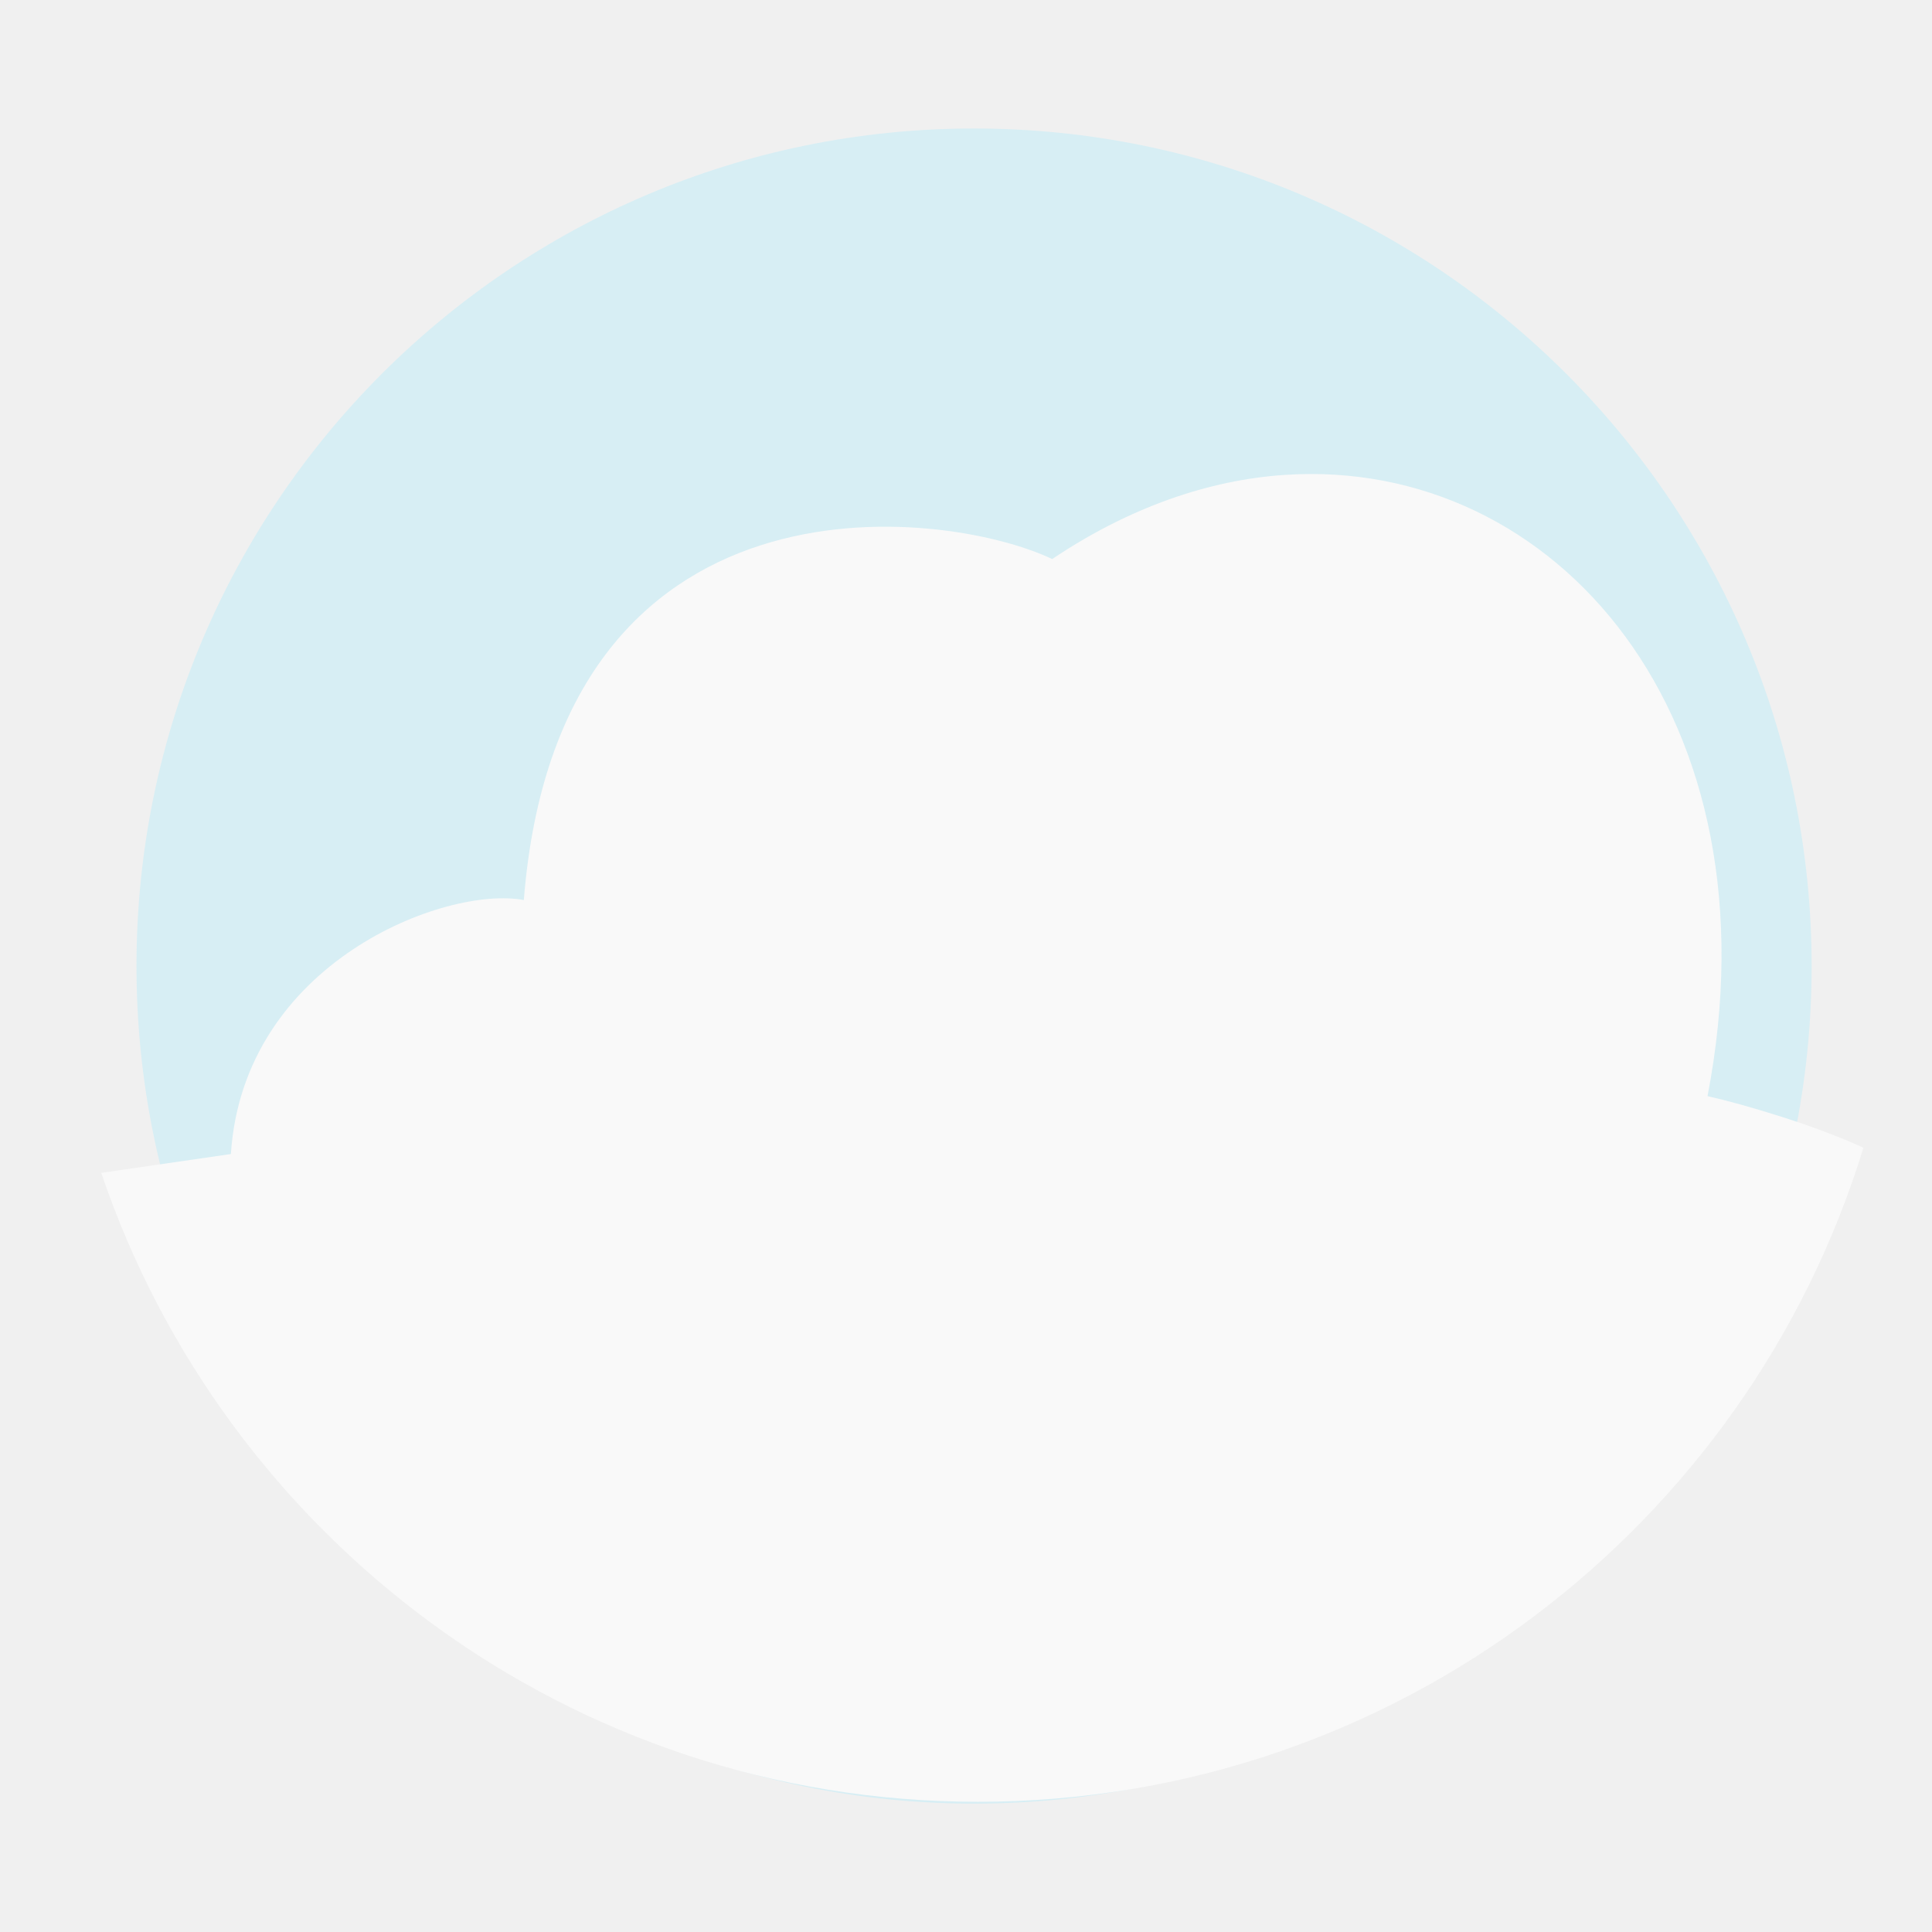
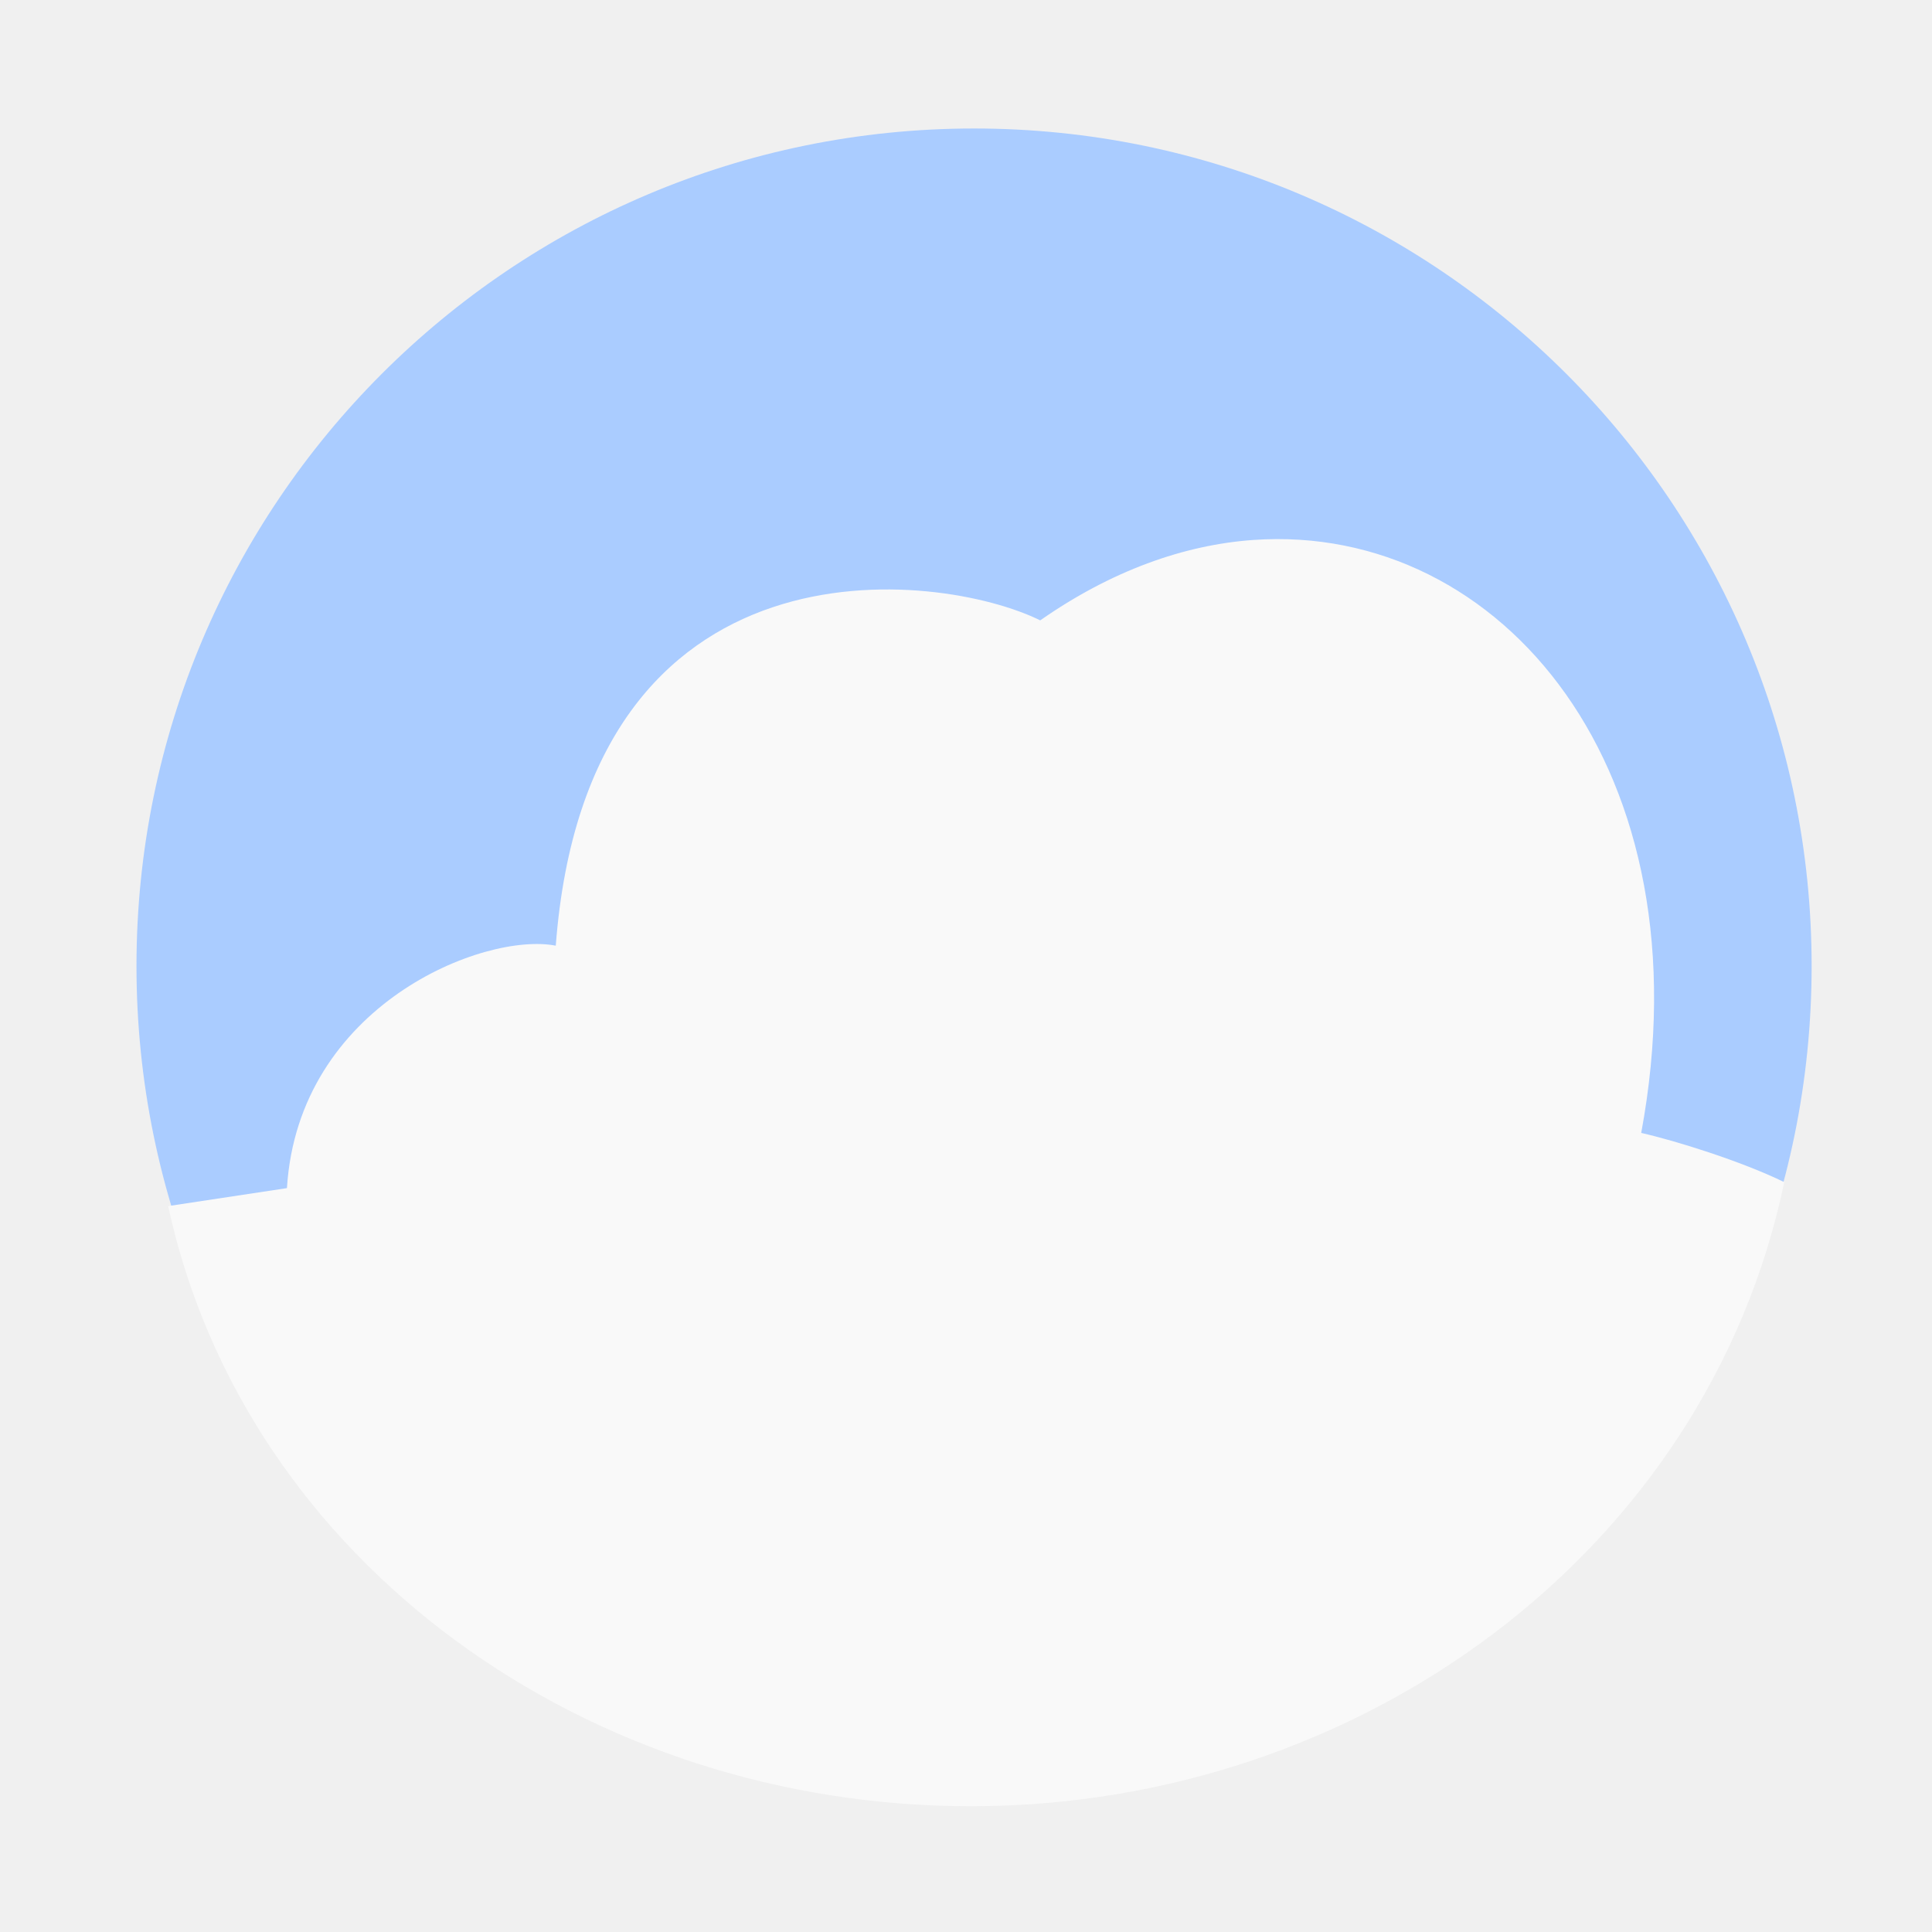
<svg xmlns="http://www.w3.org/2000/svg" xmlns:xlink="http://www.w3.org/1999/xlink" width="48" viewBox="0 0 13.547 13.547" height="48" id="svg2" version="1.1">
  <defs id="defs4">
    <clipPath clipPathUnits="userSpaceOnUse" id="clipPath6">
      <rect width="20" x="1" y="1" rx="2" height="20" style="fill:#fff;fill-rule:evenodd" id="rect8" />
    </clipPath>
    <clipPath clipPathUnits="userSpaceOnUse" id="clipPath10">
      <rect width="84" x="6" y="6" rx="6" height="84" style="fill:#fff" id="rect12" />
    </clipPath>
    <clipPath clipPathUnits="userSpaceOnUse" id="clipPath14">
      <path d="M 54.1,12.5 12.9,54.7 C -2.7,70.3 23,69 32.3,74.9 36.6,77.7 18.5,81.3 22.2,85 c 3.6,3.7 21.7,7.1 25.3,10.7 3.6,3.7 -7.3,7.6 -3.7,11.3 3.5,3.7 11.9,0.2 13.4,8.6 1.1,6.2 15.4,3.1 21.8,-2.2 4,-3.4 -6.9,-3.4 -3.3,-7.1 9,-9.1 17,-4.1 20.3,-12.5 1.8,-4.5 -13.6,-7.7 -9.5,-10.6 9.8,-6.9 45.8,-10.4 29.2,-27 L 73,12.5 c -5.3,-5 -14,-5 -18.9,0 z m -9.9,64.7 c 0.9,0 30.8,4 19.3,7.1 -4.4,1.2 -24.6,-7.1 -19.3,-7.1 z m 57.2,16.6 c 0,2.1 16.3,3.3 15.4,-0.5 -1.3,-6.4 -13.6,-5.9 -15.4,0.5 z m -69.5,11.1 c 3.7,3.2 9.3,-0.7 11.1,-5.2 -3.6,-4.7 -16.9,0.3 -11.1,5.2 z m 67.5,-6.7 c -4.6,4.2 0.8,8.6 5.3,5.7 1.2,-0.8 -0.1,-4.7 -5.3,-5.7 z" id="path16" />
    </clipPath>
    <clipPath clipPathUnits="userSpaceOnUse" id="clipPath18">
      <rect width="96" x="-100" y="-0" height="96" style="fill:#fff" id="rect20" />
    </clipPath>
    <clipPath clipPathUnits="userSpaceOnUse" id="clipPath22">
      <path d="M 95.311,352.545 L 476.403,352.545 L 476.403,71.423 L 95.311,71.423 L 95.311,352.545 z" id="path24" />
    </clipPath>
    <clipPath clipPathUnits="userSpaceOnUse" id="clipPath26">
      <path d="M 93.311,354.545 L 478.511,354.545 L 478.511,69.185 L 93.311,69.185 L 93.311,354.545 z" id="path28" />
    </clipPath>
    <clipPath clipPathUnits="userSpaceOnUse" id="clipPath30">
      <path d="M 93.311,69.185 L 478.511,69.185 L 478.511,354.545 L 93.311,354.545 L 93.311,69.185 z" id="path32" />
    </clipPath>
    <clipPath clipPathUnits="userSpaceOnUse" id="clipPath34">
      <path d="M 92.311,355.545 L 479.511,355.545 L 479.511,68.185 L 92.311,68.185 L 92.311,355.545 z" id="path36" />
    </clipPath>
    <radialGradient cx="6.35" cy="28.45" r="5.621" fx="6.35" fy="28.45" id="radialGradient9880" xlink:href="#linearGradient9097" gradientUnits="userSpaceOnUse" />
    <linearGradient id="linearGradient9097">
      <stop style="stop-color:#2e3436;stop-opacity:1" offset="0" id="stop9099" />
      <stop style="stop-color:#2e3436;stop-opacity:0" offset="1" id="stop9101" />
    </linearGradient>
    <radialGradient cx="6.35" cy="28.45" r="5.621" fx="6.35" fy="28.45" id="radialGradient9882" xlink:href="#linearGradient9097" gradientUnits="userSpaceOnUse" />
    <linearGradient id="linearGradient4343">
      <stop style="stop-color:#2e3436;stop-opacity:1" offset="0" id="stop4345" />
      <stop style="stop-color:#2e3436;stop-opacity:0" offset="1" id="stop4347" />
    </linearGradient>
    <radialGradient cx="6.35" cy="28.45" r="5.621" fx="6.35" fy="28.45" id="radialGradient9884" xlink:href="#linearGradient9097" gradientUnits="userSpaceOnUse" />
    <linearGradient id="linearGradient4350">
      <stop style="stop-color:#2e3436;stop-opacity:1" offset="0" id="stop4352" />
      <stop style="stop-color:#2e3436;stop-opacity:0" offset="1" id="stop4354" />
    </linearGradient>
    <radialGradient cx="6.35" cy="28.45" r="5.621" fx="6.35" fy="28.45" id="radialGradient9886" xlink:href="#linearGradient9097" gradientUnits="userSpaceOnUse" />
    <linearGradient id="linearGradient4357">
      <stop style="stop-color:#2e3436;stop-opacity:1" offset="0" id="stop4359" />
      <stop style="stop-color:#2e3436;stop-opacity:0" offset="1" id="stop4361" />
    </linearGradient>
    <radialGradient cx="6.35" cy="28.45" r="5.621" fx="6.35" fy="28.45" id="radialGradient9888" xlink:href="#linearGradient9097" gradientUnits="userSpaceOnUse" />
    <linearGradient id="linearGradient4364">
      <stop style="stop-color:#2e3436;stop-opacity:1" offset="0" id="stop4366" />
      <stop style="stop-color:#2e3436;stop-opacity:0" offset="1" id="stop4368" />
    </linearGradient>
    <radialGradient cx="6.35" cy="28.45" r="5.621" fx="6.35" fy="28.45" id="radialGradient9890" xlink:href="#linearGradient9097" gradientUnits="userSpaceOnUse" />
    <linearGradient id="linearGradient4371">
      <stop style="stop-color:#2e3436;stop-opacity:1" offset="0" id="stop4373" />
      <stop style="stop-color:#2e3436;stop-opacity:0" offset="1" id="stop4375" />
    </linearGradient>
    <radialGradient cx="6.35" cy="28.45" r="5.621" fx="6.35" fy="28.45" id="radialGradient9892" xlink:href="#linearGradient9097" gradientUnits="userSpaceOnUse" />
    <linearGradient id="linearGradient4378">
      <stop style="stop-color:#2e3436;stop-opacity:1" offset="0" id="stop4380" />
      <stop style="stop-color:#2e3436;stop-opacity:0" offset="1" id="stop4382" />
    </linearGradient>
    <radialGradient cx="6.35" cy="28.45" r="5.621" fx="6.35" fy="28.45" id="radialGradient9894" xlink:href="#linearGradient9097" gradientUnits="userSpaceOnUse" />
    <linearGradient id="linearGradient4385">
      <stop style="stop-color:#2e3436;stop-opacity:1" offset="0" id="stop4387" />
      <stop style="stop-color:#2e3436;stop-opacity:0" offset="1" id="stop4389" />
    </linearGradient>
    <radialGradient cx="6.35" cy="28.45" r="5.621" fx="6.35" fy="28.45" id="radialGradient9896" xlink:href="#linearGradient9097" gradientUnits="userSpaceOnUse" />
    <linearGradient id="linearGradient4392">
      <stop style="stop-color:#2e3436;stop-opacity:1" offset="0" id="stop4394" />
      <stop style="stop-color:#2e3436;stop-opacity:0" offset="1" id="stop4396" />
    </linearGradient>
    <radialGradient cx="6.35" cy="28.45" r="5.621" fx="6.35" fy="28.45" id="radialGradient9898" xlink:href="#linearGradient9097" gradientUnits="userSpaceOnUse" />
    <linearGradient id="linearGradient4399">
      <stop style="stop-color:#2e3436;stop-opacity:1" offset="0" id="stop4401" />
      <stop style="stop-color:#2e3436;stop-opacity:0" offset="1" id="stop4403" />
    </linearGradient>
    <radialGradient cx="6.244" cy="28.049" r="5.127" fx="6.244" fy="28.049" id="radialGradient5766" xlink:href="#linearGradient5699" gradientUnits="userSpaceOnUse" />
    <linearGradient id="linearGradient5699">
      <stop style="stop-color:#2e3436;stop-opacity:1" offset="0" id="stop5701" />
      <stop style="stop-color:#2e3436;stop-opacity:0" offset="1" id="stop5703" />
    </linearGradient>
    <radialGradient cx="6.244" cy="28.049" r="5.127" fx="6.244" fy="28.049" id="radialGradient5768" xlink:href="#linearGradient5699" gradientUnits="userSpaceOnUse" />
    <linearGradient id="linearGradient7469">
      <stop style="stop-color:#2e3436;stop-opacity:1" offset="0" id="stop7471" />
      <stop style="stop-color:#2e3436;stop-opacity:0" offset="1" id="stop7473" />
    </linearGradient>
    <radialGradient cx="6.244" cy="28.049" r="5.127" fx="6.244" fy="28.049" id="radialGradient5770" xlink:href="#linearGradient5699" gradientUnits="userSpaceOnUse" />
    <linearGradient id="linearGradient7476">
      <stop style="stop-color:#2e3436;stop-opacity:1" offset="0" id="stop7478" />
      <stop style="stop-color:#2e3436;stop-opacity:0" offset="1" id="stop7480" />
    </linearGradient>
    <radialGradient cx="6.244" cy="28.049" r="5.127" fx="6.244" fy="28.049" id="radialGradient5772" xlink:href="#linearGradient5699" gradientUnits="userSpaceOnUse" />
    <linearGradient id="linearGradient7483">
      <stop style="stop-color:#2e3436;stop-opacity:1" offset="0" id="stop7485" />
      <stop style="stop-color:#2e3436;stop-opacity:0" offset="1" id="stop7487" />
    </linearGradient>
    <radialGradient cx="6.244" cy="28.049" r="5.127" fx="6.244" fy="28.049" id="radialGradient5774" xlink:href="#linearGradient5699" gradientUnits="userSpaceOnUse" />
    <linearGradient id="linearGradient7490">
      <stop style="stop-color:#2e3436;stop-opacity:1" offset="0" id="stop7492" />
      <stop style="stop-color:#2e3436;stop-opacity:0" offset="1" id="stop7494" />
    </linearGradient>
    <radialGradient cx="6.244" cy="28.049" r="5.127" fx="6.244" fy="28.049" id="radialGradient5776" xlink:href="#linearGradient5699" gradientUnits="userSpaceOnUse" />
    <linearGradient id="linearGradient7497">
      <stop style="stop-color:#2e3436;stop-opacity:1" offset="0" id="stop7499" />
      <stop style="stop-color:#2e3436;stop-opacity:0" offset="1" id="stop7501" />
    </linearGradient>
    <radialGradient cx="6.244" cy="28.049" r="5.127" fx="6.244" fy="28.049" id="radialGradient5778" xlink:href="#linearGradient5699" gradientUnits="userSpaceOnUse" />
    <linearGradient id="linearGradient7504">
      <stop style="stop-color:#2e3436;stop-opacity:1" offset="0" id="stop7506" />
      <stop style="stop-color:#2e3436;stop-opacity:0" offset="1" id="stop7508" />
    </linearGradient>
    <radialGradient cx="6.244" cy="28.049" r="5.127" fx="6.244" fy="28.049" id="radialGradient5780" xlink:href="#linearGradient5699" gradientUnits="userSpaceOnUse" />
    <linearGradient id="linearGradient7511">
      <stop style="stop-color:#2e3436;stop-opacity:1" offset="0" id="stop7513" />
      <stop style="stop-color:#2e3436;stop-opacity:0" offset="1" id="stop7515" />
    </linearGradient>
    <radialGradient cx="6.244" cy="28.049" r="5.127" fx="6.244" fy="28.049" id="radialGradient5782" xlink:href="#linearGradient5699" gradientUnits="userSpaceOnUse" />
    <linearGradient id="linearGradient7518">
      <stop style="stop-color:#2e3436;stop-opacity:1" offset="0" id="stop7520" />
      <stop style="stop-color:#2e3436;stop-opacity:0" offset="1" id="stop7522" />
    </linearGradient>
    <radialGradient cx="6.244" cy="28.049" r="5.127" fx="6.244" fy="28.049" id="radialGradient5784" xlink:href="#linearGradient5699" gradientUnits="userSpaceOnUse" />
    <linearGradient id="linearGradient7525">
      <stop style="stop-color:#2e3436;stop-opacity:1" offset="0" id="stop7527" />
      <stop style="stop-color:#2e3436;stop-opacity:0" offset="1" id="stop7529" />
    </linearGradient>
    <radialGradient cx="6.244" cy="28.049" r="5.127" fx="6.244" fy="28.049" id="radialGradient5786" xlink:href="#linearGradient5699" gradientUnits="userSpaceOnUse" />
    <linearGradient id="linearGradient7532">
      <stop style="stop-color:#2e3436;stop-opacity:1" offset="0" id="stop7534" />
      <stop style="stop-color:#2e3436;stop-opacity:0" offset="1" id="stop7536" />
    </linearGradient>
  </defs>
  <g style="fill-rule:evenodd" id="g38">
-     <rect width="11.746" x="0.957" y="0.901" rx="5.873" height="11.746" style="fill:#d7eef4;fill-opacity:1;stroke:none" id="rect42" />
+     <rect width="11.746" x="0.957" y="0.901" rx="5.873" height="11.746" style="fill:#aaccff;fill-opacity:1;stroke:none" id="rect42" />
    <g transform="matrix(0.1975556,0,0,0.1975556,1.258721,1.696123)" id="g5753" style="fill:#aa0000;fill-opacity:1" />
-     <path style="opacity:1;fill:#f9f9f9;fill-opacity:1;stroke:none" d="M 9.009,3.33 C 8.478,3.365 7.92,3.556 7.378,3.92 6.612,3.556 3.917,3.233 3.673,6.311 3.125,6.208 1.706,6.747 1.619,8.092 L 0.71,8.224 c 0.868,2.564 3.29,4.41 6.147,4.41 2.922,0 5.395,-1.93 6.209,-4.586 C 12.735,7.894 12.232,7.744 11.973,7.686 12.487,5.025 10.908,3.203 9.009,3.33 z" id="path3896" />
+     <path style="fill:#f9f9f9;fill-opacity:1;stroke:none" d="M 8.79,3.786 C 8.303,3.82 7.792,4.002 7.294,4.35 6.592,4.002 4.12,3.694 3.897,6.631 3.394,6.533 2.092,7.047 2.012,8.331 L 1.179,8.457 C 1.723,10.96 4.125,12.67 6.817,12.665 9.539,12.661 11.968,10.882 12.511,8.289 12.207,8.141 11.747,7.998 11.508,7.944 11.98,5.404 10.532,3.665 8.79,3.786 z" id="path3896" />
  </g>
</svg>
